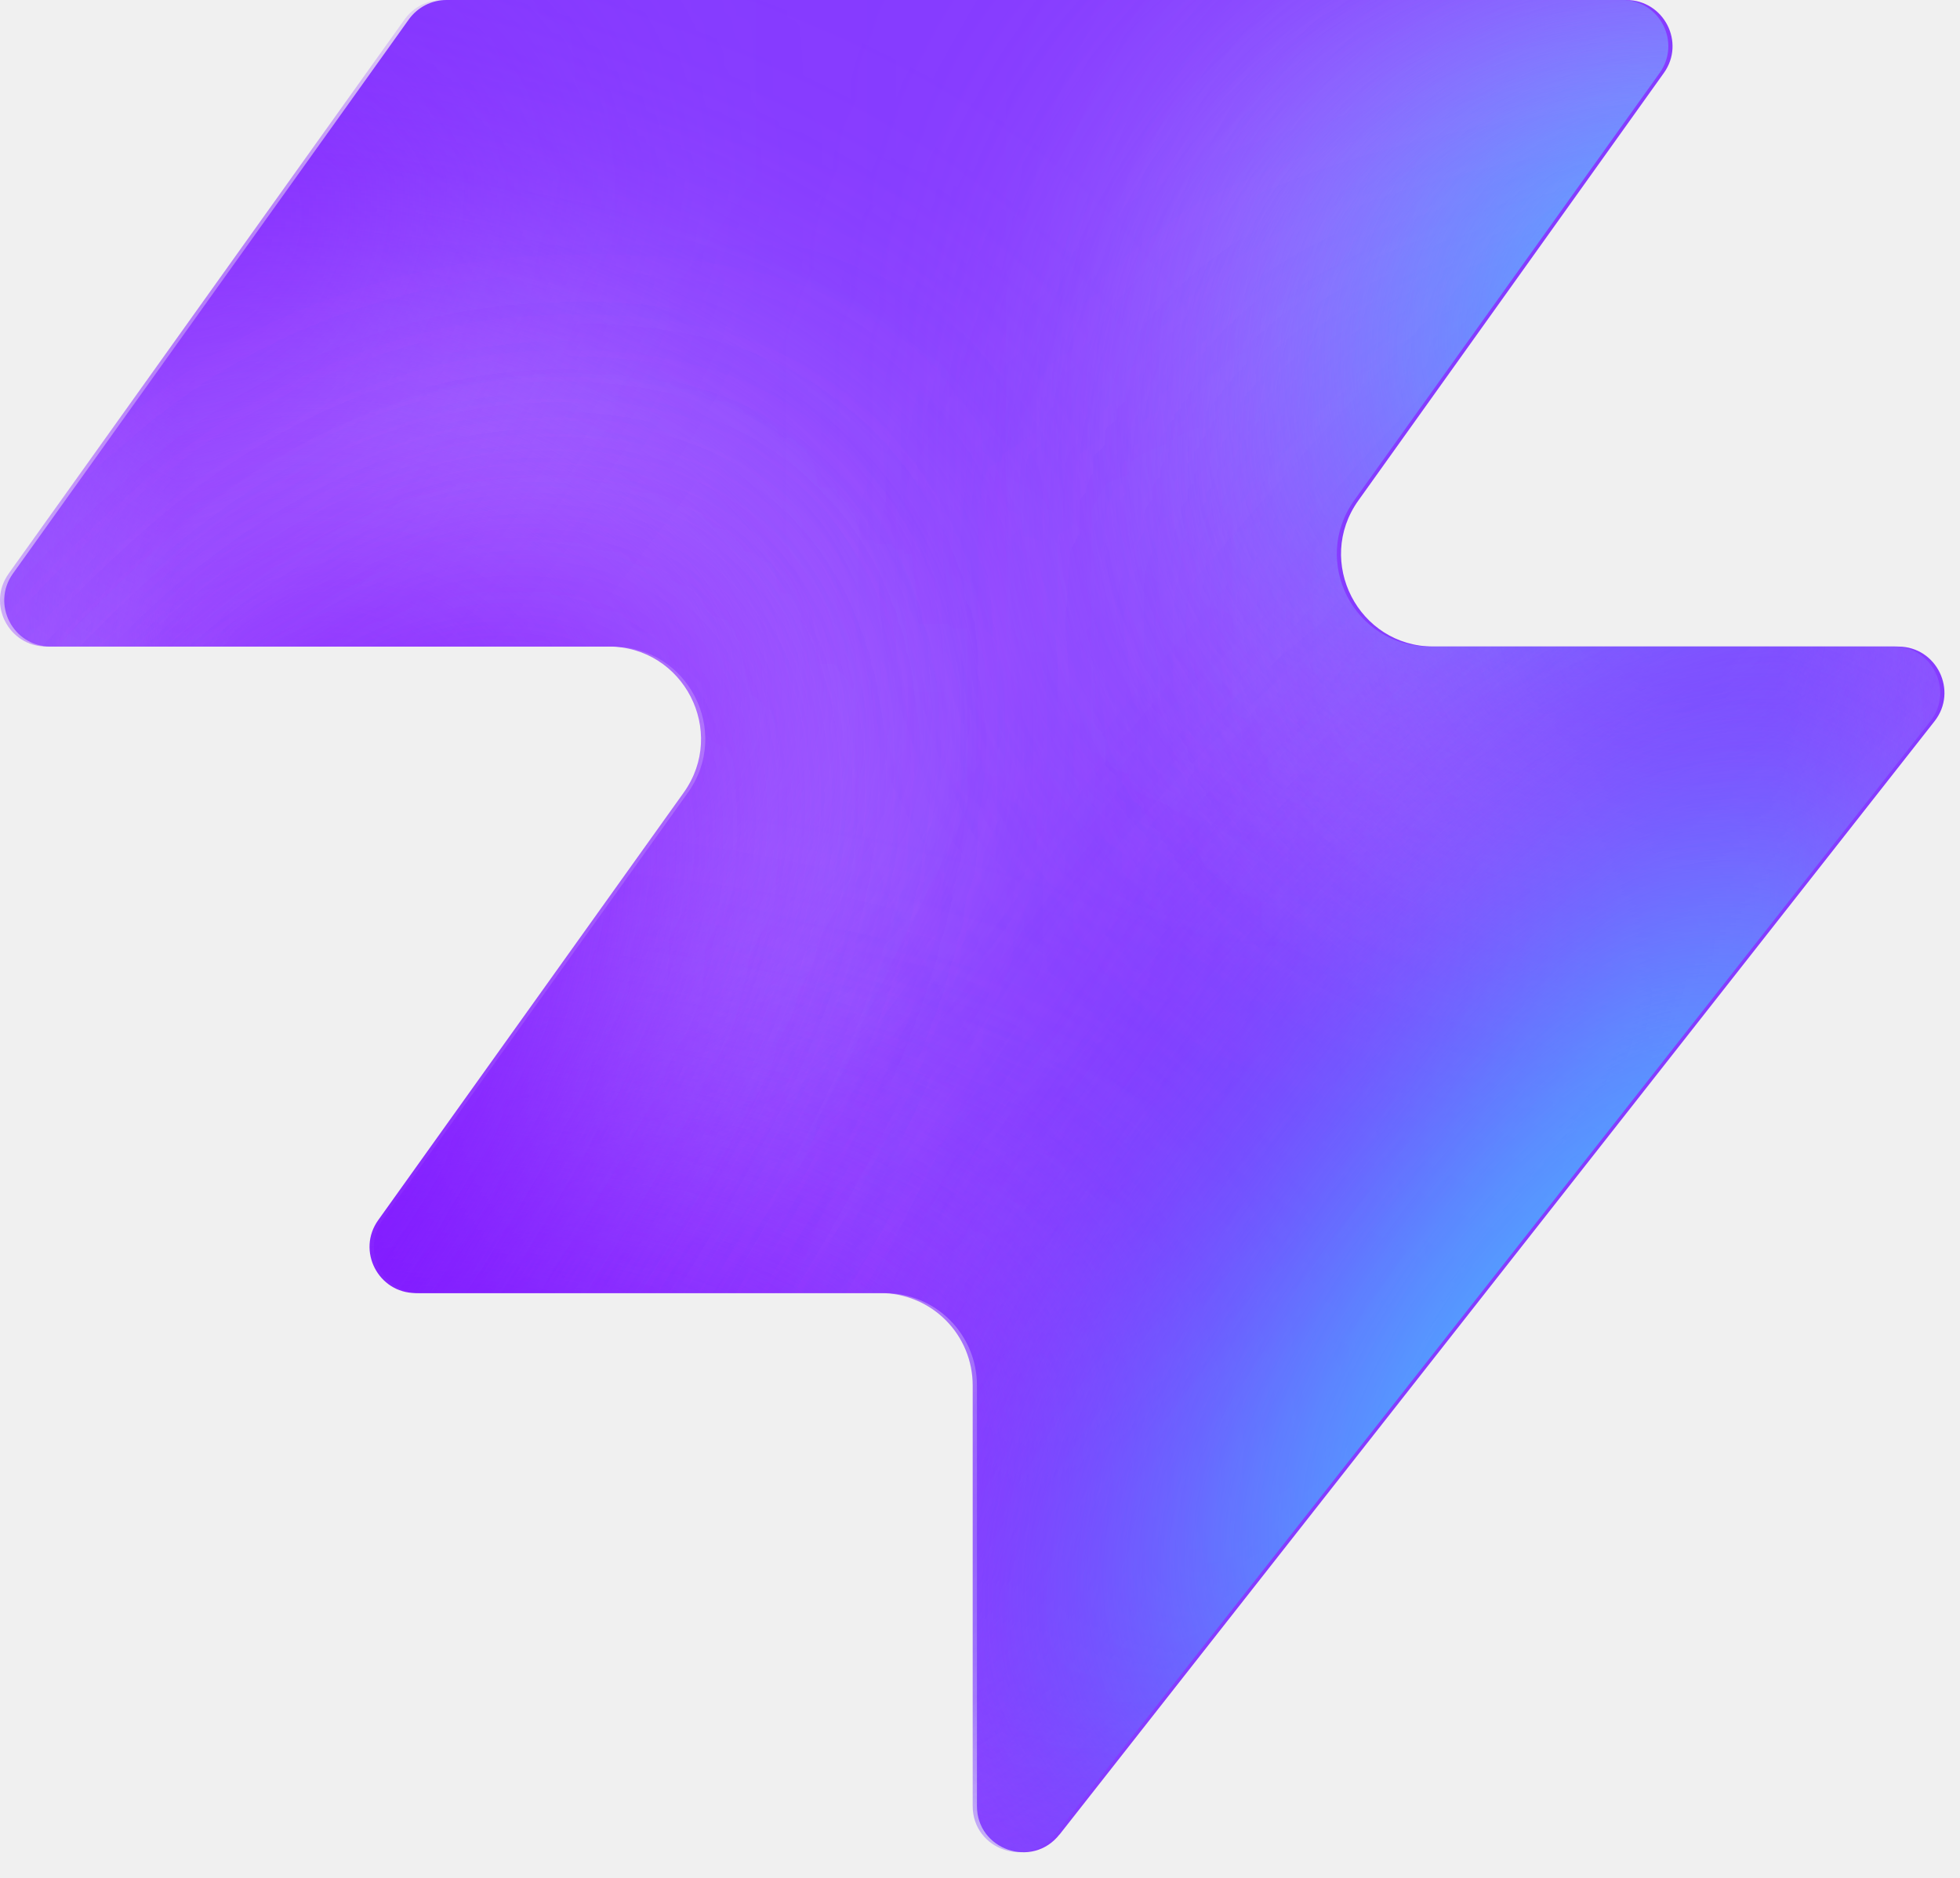
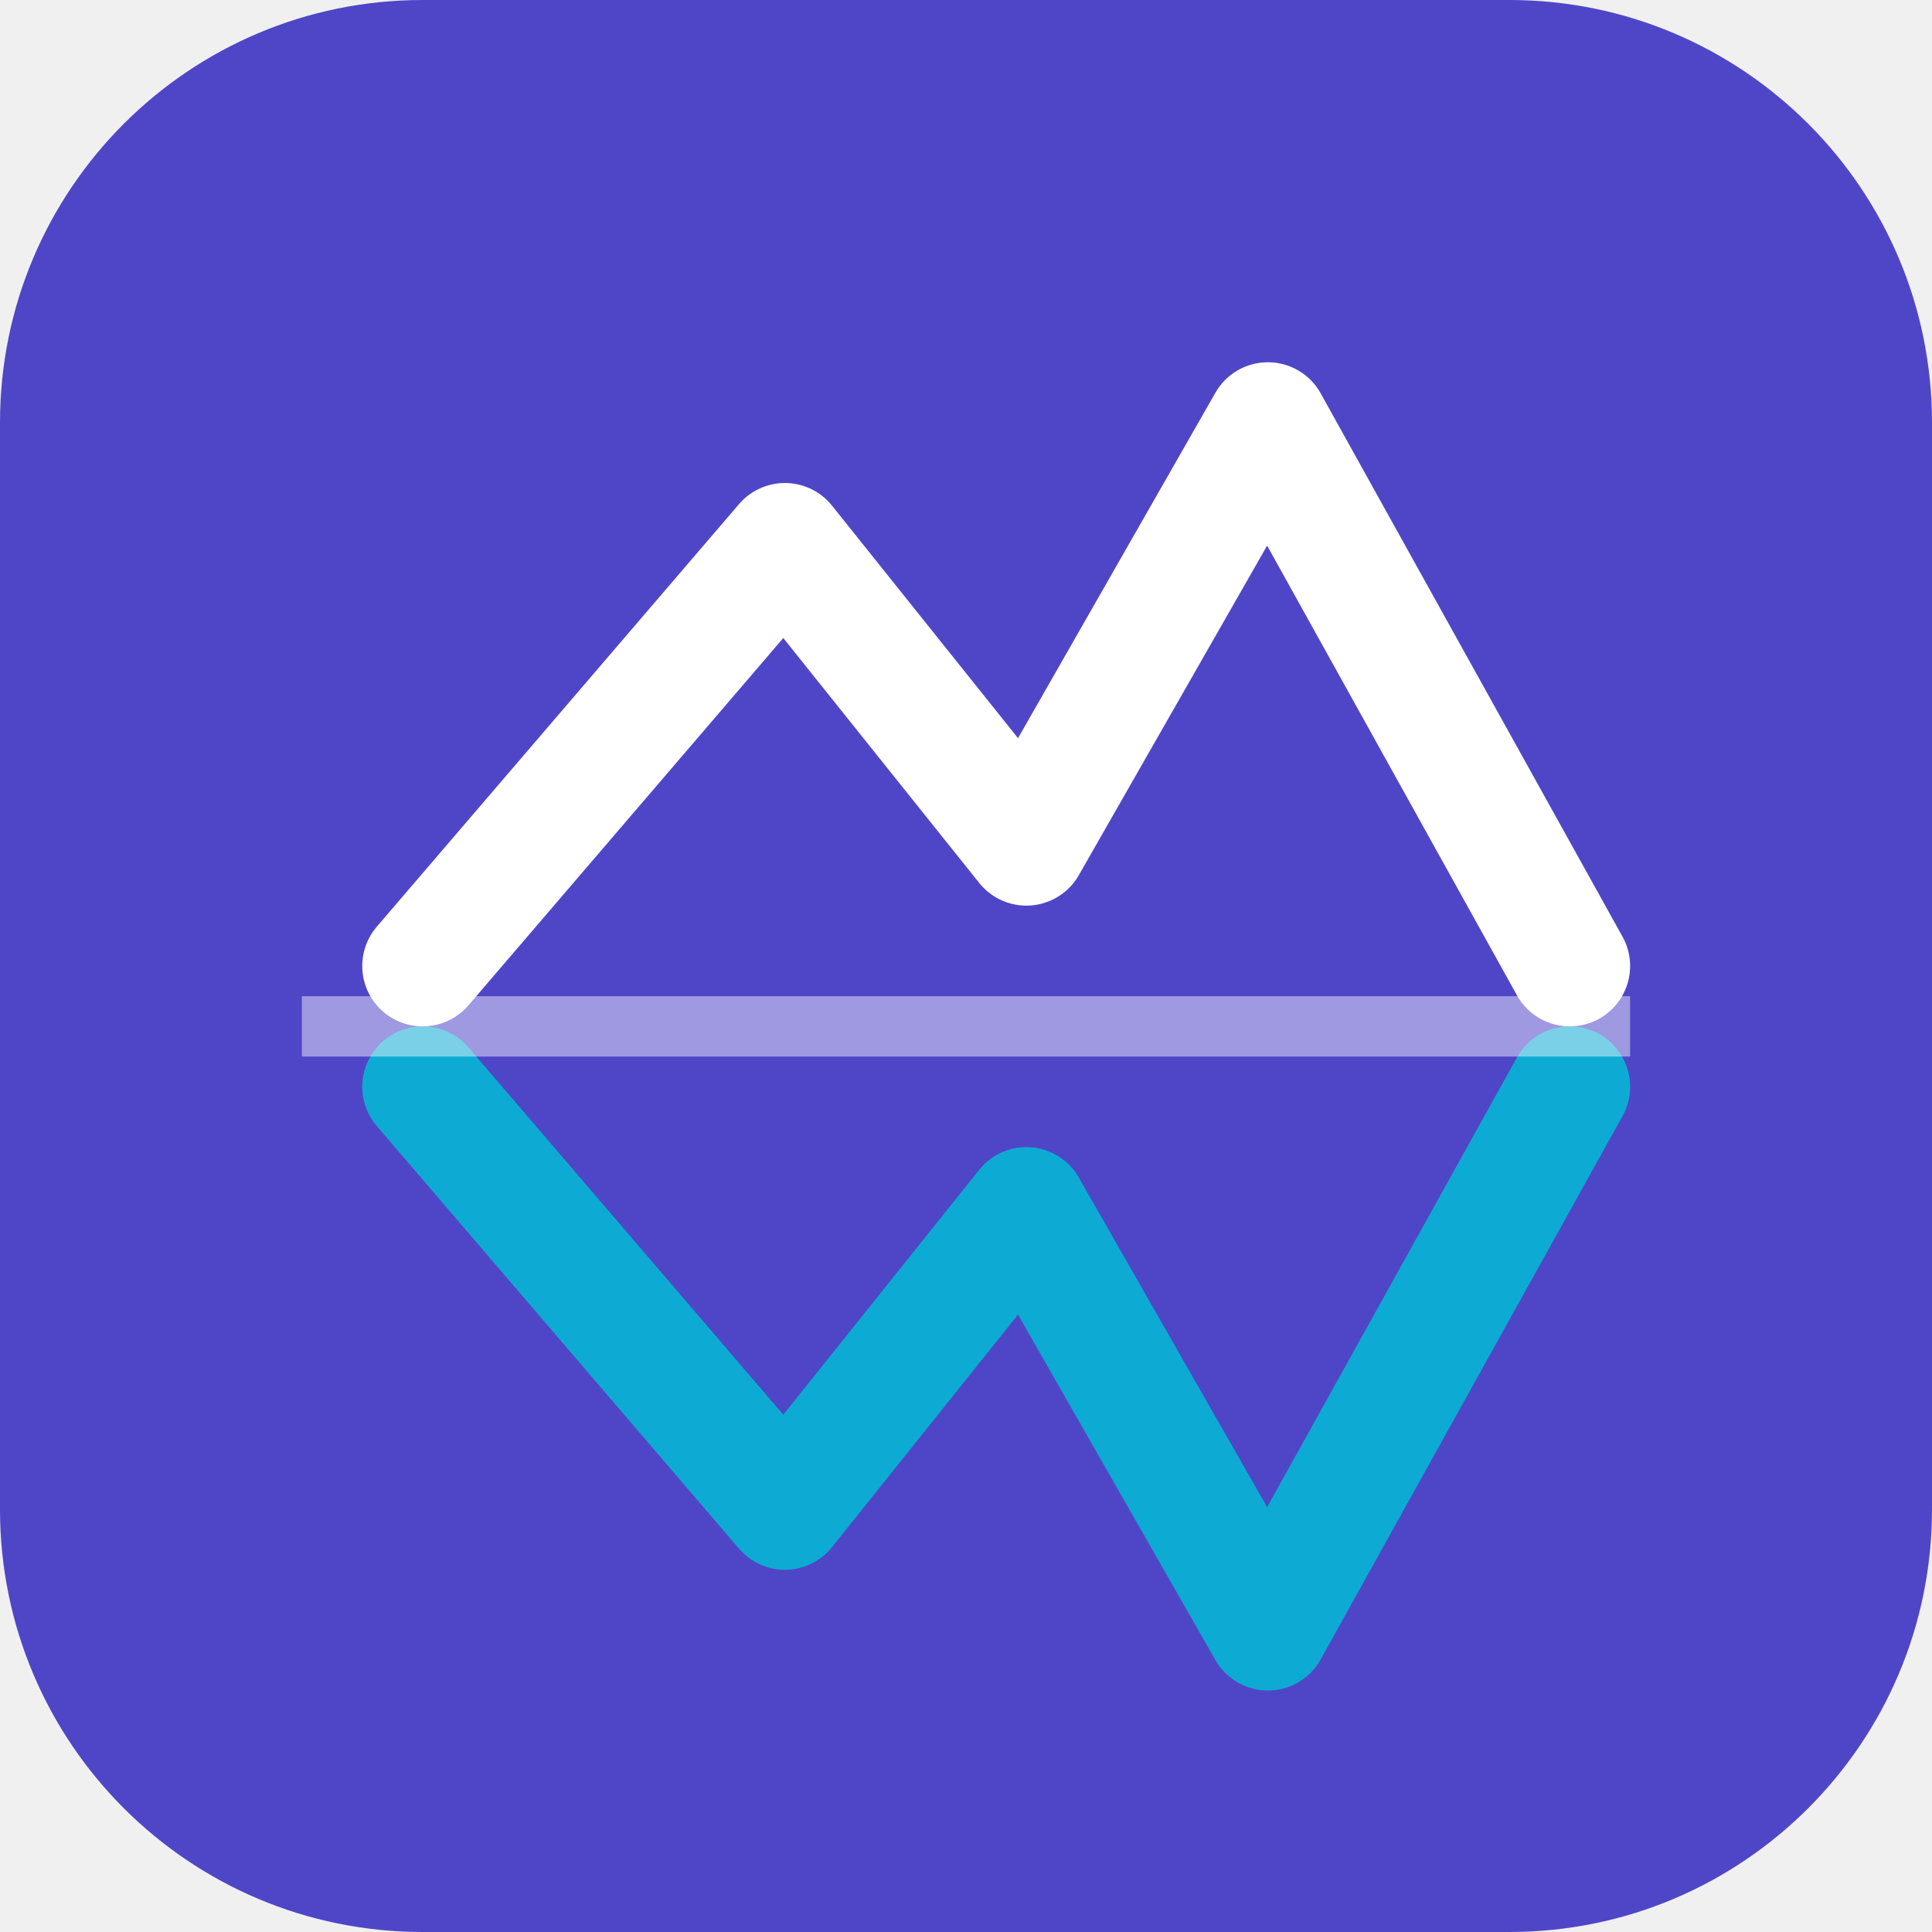
- <svg xmlns="http://www.w3.org/2000/svg" width="48" height="46" fill="none" viewBox="0 0 48 46">
-   <path fill="#863bff" d="M25.946 44.938c-.664.845-2.021.375-2.021-.698V33.937a2.26 2.26 0 0 0-2.262-2.262H10.287c-.92 0-1.456-1.04-.92-1.788l7.48-10.471c1.07-1.497 0-3.578-1.842-3.578H1.237c-.92 0-1.456-1.04-.92-1.788L10.013.474c.214-.297.556-.474.92-.474h28.894c.92 0 1.456 1.04.92 1.788l-7.48 10.471c-1.07 1.498 0 3.579 1.842 3.579h11.377c.943 0 1.473 1.088.89 1.83L25.947 44.94z" style="fill:#863bff;fill:color(display-p3 .525 .23 1);fill-opacity:1" />
-   <mask id="a" width="48" height="46" x="0" y="0" maskUnits="userSpaceOnUse" style="mask-type:alpha">
-     <path fill="#000" d="M25.842 44.938c-.664.844-2.021.375-2.021-.698V33.937a2.26 2.26 0 0 0-2.262-2.262H10.183c-.92 0-1.456-1.04-.92-1.788l7.48-10.471c1.07-1.498 0-3.579-1.842-3.579H1.133c-.92 0-1.456-1.04-.92-1.787L9.91.473c.214-.297.556-.474.92-.474h28.894c.92 0 1.456 1.04.92 1.788l-7.48 10.471c-1.07 1.498 0 3.578 1.842 3.578h11.377c.943 0 1.473 1.088.89 1.832L25.843 44.94z" style="fill:#000;fill-opacity:1" />
-   </mask>
-   <g mask="url(#a)">
-     <g filter="url(#b)">
-       <ellipse cx="5.508" cy="14.704" fill="#ede6ff" rx="5.508" ry="14.704" style="fill:#ede6ff;fill:color(display-p3 .927 .903 1);fill-opacity:1" transform="matrix(.00324 1 1 -.00324 -4.47 31.516)" />
-     </g>
-     <g filter="url(#c)">
-       <ellipse cx="10.399" cy="29.851" fill="#ede6ff" rx="10.399" ry="29.851" style="fill:#ede6ff;fill:color(display-p3 .927 .903 1);fill-opacity:1" transform="matrix(.00324 1 1 -.00324 -39.328 7.883)" />
-     </g>
-     <g filter="url(#d)">
-       <ellipse cx="5.508" cy="30.487" fill="#7e14ff" rx="5.508" ry="30.487" style="fill:#7e14ff;fill:color(display-p3 .492 .077 1);fill-opacity:1" transform="rotate(89.814 -25.913 -14.639)scale(1 -1)" />
-     </g>
-     <g filter="url(#e)">
-       <ellipse cx="5.508" cy="30.599" fill="#7e14ff" rx="5.508" ry="30.599" style="fill:#7e14ff;fill:color(display-p3 .492 .077 1);fill-opacity:1" transform="rotate(89.814 -32.644 -3.334)scale(1 -1)" />
-     </g>
-     <g filter="url(#f)">
-       <ellipse cx="5.508" cy="30.599" fill="#7e14ff" rx="5.508" ry="30.599" style="fill:#7e14ff;fill:color(display-p3 .492 .077 1);fill-opacity:1" transform="matrix(.00324 1 1 -.00324 -34.34 30.47)" />
-     </g>
-     <g filter="url(#g)">
-       <ellipse cx="14.072" cy="22.078" fill="#ede6ff" rx="14.072" ry="22.078" style="fill:#ede6ff;fill:color(display-p3 .927 .903 1);fill-opacity:1" transform="rotate(93.35 24.506 48.493)scale(-1 1)" />
-     </g>
-     <g filter="url(#h)">
-       <ellipse cx="3.47" cy="21.501" fill="#7e14ff" rx="3.47" ry="21.501" style="fill:#7e14ff;fill:color(display-p3 .492 .077 1);fill-opacity:1" transform="rotate(89.009 28.708 47.59)scale(-1 1)" />
-     </g>
-     <g filter="url(#i)">
-       <ellipse cx="3.47" cy="21.501" fill="#7e14ff" rx="3.47" ry="21.501" style="fill:#7e14ff;fill:color(display-p3 .492 .077 1);fill-opacity:1" transform="rotate(89.009 28.708 47.59)scale(-1 1)" />
-     </g>
-     <g filter="url(#j)">
-       <ellipse cx=".387" cy="8.972" fill="#7e14ff" rx="4.407" ry="29.108" style="fill:#7e14ff;fill:color(display-p3 .492 .077 1);fill-opacity:1" transform="rotate(39.51 .387 8.972)" />
-     </g>
-     <g filter="url(#k)">
-       <ellipse cx="47.523" cy="-6.092" fill="#7e14ff" rx="4.407" ry="29.108" style="fill:#7e14ff;fill:color(display-p3 .492 .077 1);fill-opacity:1" transform="rotate(37.892 47.523 -6.092)" />
-     </g>
-     <g filter="url(#l)">
-       <ellipse cx="41.412" cy="6.333" fill="#47bfff" rx="5.971" ry="9.665" style="fill:#47bfff;fill:color(display-p3 .28 .748 1);fill-opacity:1" transform="rotate(37.892 41.412 6.333)" />
-     </g>
-     <g filter="url(#m)">
-       <ellipse cx="-1.879" cy="38.332" fill="#7e14ff" rx="4.407" ry="29.108" style="fill:#7e14ff;fill:color(display-p3 .492 .077 1);fill-opacity:1" transform="rotate(37.892 -1.88 38.332)" />
-     </g>
-     <g filter="url(#n)">
-       <ellipse cx="-1.879" cy="38.332" fill="#7e14ff" rx="4.407" ry="29.108" style="fill:#7e14ff;fill:color(display-p3 .492 .077 1);fill-opacity:1" transform="rotate(37.892 -1.88 38.332)" />
-     </g>
-     <g filter="url(#o)">
-       <ellipse cx="35.651" cy="29.907" fill="#7e14ff" rx="4.407" ry="29.108" style="fill:#7e14ff;fill:color(display-p3 .492 .077 1);fill-opacity:1" transform="rotate(37.892 35.651 29.907)" />
-     </g>
-     <g filter="url(#p)">
-       <ellipse cx="38.418" cy="32.4" fill="#47bfff" rx="5.971" ry="15.297" style="fill:#47bfff;fill:color(display-p3 .28 .748 1);fill-opacity:1" transform="rotate(37.892 38.418 32.4)" />
-     </g>
-   </g>
-   <defs>
-     <filter id="b" width="60.045" height="41.654" x="-19.77" y="16.149" color-interpolation-filters="sRGB" filterUnits="userSpaceOnUse">
-       <feFlood flood-opacity="0" result="BackgroundImageFix" />
-       <feBlend in="SourceGraphic" in2="BackgroundImageFix" result="shape" />
-       <feGaussianBlur result="effect1_foregroundBlur_2002_17158" stdDeviation="7.659" />
-     </filter>
-     <filter id="c" width="90.34" height="51.437" x="-54.613" y="-7.533" color-interpolation-filters="sRGB" filterUnits="userSpaceOnUse">
-       <feFlood flood-opacity="0" result="BackgroundImageFix" />
-       <feBlend in="SourceGraphic" in2="BackgroundImageFix" result="shape" />
-       <feGaussianBlur result="effect1_foregroundBlur_2002_17158" stdDeviation="7.659" />
-     </filter>
-     <filter id="d" width="79.355" height="29.4" x="-49.64" y="2.03" color-interpolation-filters="sRGB" filterUnits="userSpaceOnUse">
-       <feFlood flood-opacity="0" result="BackgroundImageFix" />
-       <feBlend in="SourceGraphic" in2="BackgroundImageFix" result="shape" />
-       <feGaussianBlur result="effect1_foregroundBlur_2002_17158" stdDeviation="4.596" />
-     </filter>
-     <filter id="e" width="79.579" height="29.4" x="-45.045" y="20.029" color-interpolation-filters="sRGB" filterUnits="userSpaceOnUse">
-       <feFlood flood-opacity="0" result="BackgroundImageFix" />
-       <feBlend in="SourceGraphic" in2="BackgroundImageFix" result="shape" />
-       <feGaussianBlur result="effect1_foregroundBlur_2002_17158" stdDeviation="4.596" />
-     </filter>
-     <filter id="f" width="79.579" height="29.4" x="-43.513" y="21.178" color-interpolation-filters="sRGB" filterUnits="userSpaceOnUse">
-       <feFlood flood-opacity="0" result="BackgroundImageFix" />
-       <feBlend in="SourceGraphic" in2="BackgroundImageFix" result="shape" />
-       <feGaussianBlur result="effect1_foregroundBlur_2002_17158" stdDeviation="4.596" />
-     </filter>
-     <filter id="g" width="74.749" height="58.852" x="15.756" y="-17.901" color-interpolation-filters="sRGB" filterUnits="userSpaceOnUse">
-       <feFlood flood-opacity="0" result="BackgroundImageFix" />
-       <feBlend in="SourceGraphic" in2="BackgroundImageFix" result="shape" />
-       <feGaussianBlur result="effect1_foregroundBlur_2002_17158" stdDeviation="7.659" />
-     </filter>
-     <filter id="h" width="61.377" height="25.362" x="23.548" y="2.284" color-interpolation-filters="sRGB" filterUnits="userSpaceOnUse">
-       <feFlood flood-opacity="0" result="BackgroundImageFix" />
-       <feBlend in="SourceGraphic" in2="BackgroundImageFix" result="shape" />
-       <feGaussianBlur result="effect1_foregroundBlur_2002_17158" stdDeviation="4.596" />
-     </filter>
-     <filter id="i" width="61.377" height="25.362" x="23.548" y="2.284" color-interpolation-filters="sRGB" filterUnits="userSpaceOnUse">
-       <feFlood flood-opacity="0" result="BackgroundImageFix" />
-       <feBlend in="SourceGraphic" in2="BackgroundImageFix" result="shape" />
-       <feGaussianBlur result="effect1_foregroundBlur_2002_17158" stdDeviation="4.596" />
-     </filter>
-     <filter id="j" width="56.045" height="63.649" x="-27.636" y="-22.853" color-interpolation-filters="sRGB" filterUnits="userSpaceOnUse">
-       <feFlood flood-opacity="0" result="BackgroundImageFix" />
-       <feBlend in="SourceGraphic" in2="BackgroundImageFix" result="shape" />
-       <feGaussianBlur result="effect1_foregroundBlur_2002_17158" stdDeviation="4.596" />
-     </filter>
-     <filter id="k" width="54.814" height="64.646" x="20.116" y="-38.415" color-interpolation-filters="sRGB" filterUnits="userSpaceOnUse">
-       <feFlood flood-opacity="0" result="BackgroundImageFix" />
-       <feBlend in="SourceGraphic" in2="BackgroundImageFix" result="shape" />
-       <feGaussianBlur result="effect1_foregroundBlur_2002_17158" stdDeviation="4.596" />
-     </filter>
-     <filter id="l" width="33.541" height="35.313" x="24.641" y="-11.323" color-interpolation-filters="sRGB" filterUnits="userSpaceOnUse">
-       <feFlood flood-opacity="0" result="BackgroundImageFix" />
-       <feBlend in="SourceGraphic" in2="BackgroundImageFix" result="shape" />
-       <feGaussianBlur result="effect1_foregroundBlur_2002_17158" stdDeviation="4.596" />
-     </filter>
-     <filter id="m" width="54.814" height="64.646" x="-29.286" y="6.009" color-interpolation-filters="sRGB" filterUnits="userSpaceOnUse">
-       <feFlood flood-opacity="0" result="BackgroundImageFix" />
-       <feBlend in="SourceGraphic" in2="BackgroundImageFix" result="shape" />
-       <feGaussianBlur result="effect1_foregroundBlur_2002_17158" stdDeviation="4.596" />
-     </filter>
-     <filter id="n" width="54.814" height="64.646" x="-29.286" y="6.009" color-interpolation-filters="sRGB" filterUnits="userSpaceOnUse">
-       <feFlood flood-opacity="0" result="BackgroundImageFix" />
-       <feBlend in="SourceGraphic" in2="BackgroundImageFix" result="shape" />
-       <feGaussianBlur result="effect1_foregroundBlur_2002_17158" stdDeviation="4.596" />
-     </filter>
-     <filter id="o" width="54.814" height="64.646" x="8.244" y="-2.416" color-interpolation-filters="sRGB" filterUnits="userSpaceOnUse">
-       <feFlood flood-opacity="0" result="BackgroundImageFix" />
-       <feBlend in="SourceGraphic" in2="BackgroundImageFix" result="shape" />
-       <feGaussianBlur result="effect1_foregroundBlur_2002_17158" stdDeviation="4.596" />
-     </filter>
-     <filter id="p" width="39.409" height="43.623" x="18.713" y="10.588" color-interpolation-filters="sRGB" filterUnits="userSpaceOnUse">
-       <feFlood flood-opacity="0" result="BackgroundImageFix" />
-       <feBlend in="SourceGraphic" in2="BackgroundImageFix" result="shape" />
-       <feGaussianBlur result="effect1_foregroundBlur_2002_17158" stdDeviation="4.596" />
-     </filter>
-   </defs>
+ <svg xmlns="http://www.w3.org/2000/svg" viewBox="0 0 64 64" fill="none">
+   <rect width="64" height="64" rx="14" fill="#4F46C7" />
+   <path d="M14 32 L26 18 L34 28 L42 14 L52 32" stroke="#FFFFFF" stroke-width="4" stroke-linejoin="round" stroke-linecap="round" fill="none" />
+   <path d="M14 36 L26 50 L34 40 L42 54 L52 36" stroke="#06B6D4" stroke-width="4" stroke-linejoin="round" stroke-linecap="round" fill="none" opacity="0.9" />
+   <line x1="10" y1="34" x2="54" y2="34" stroke="#FFFFFF" stroke-width="2" opacity="0.45" />
</svg>
